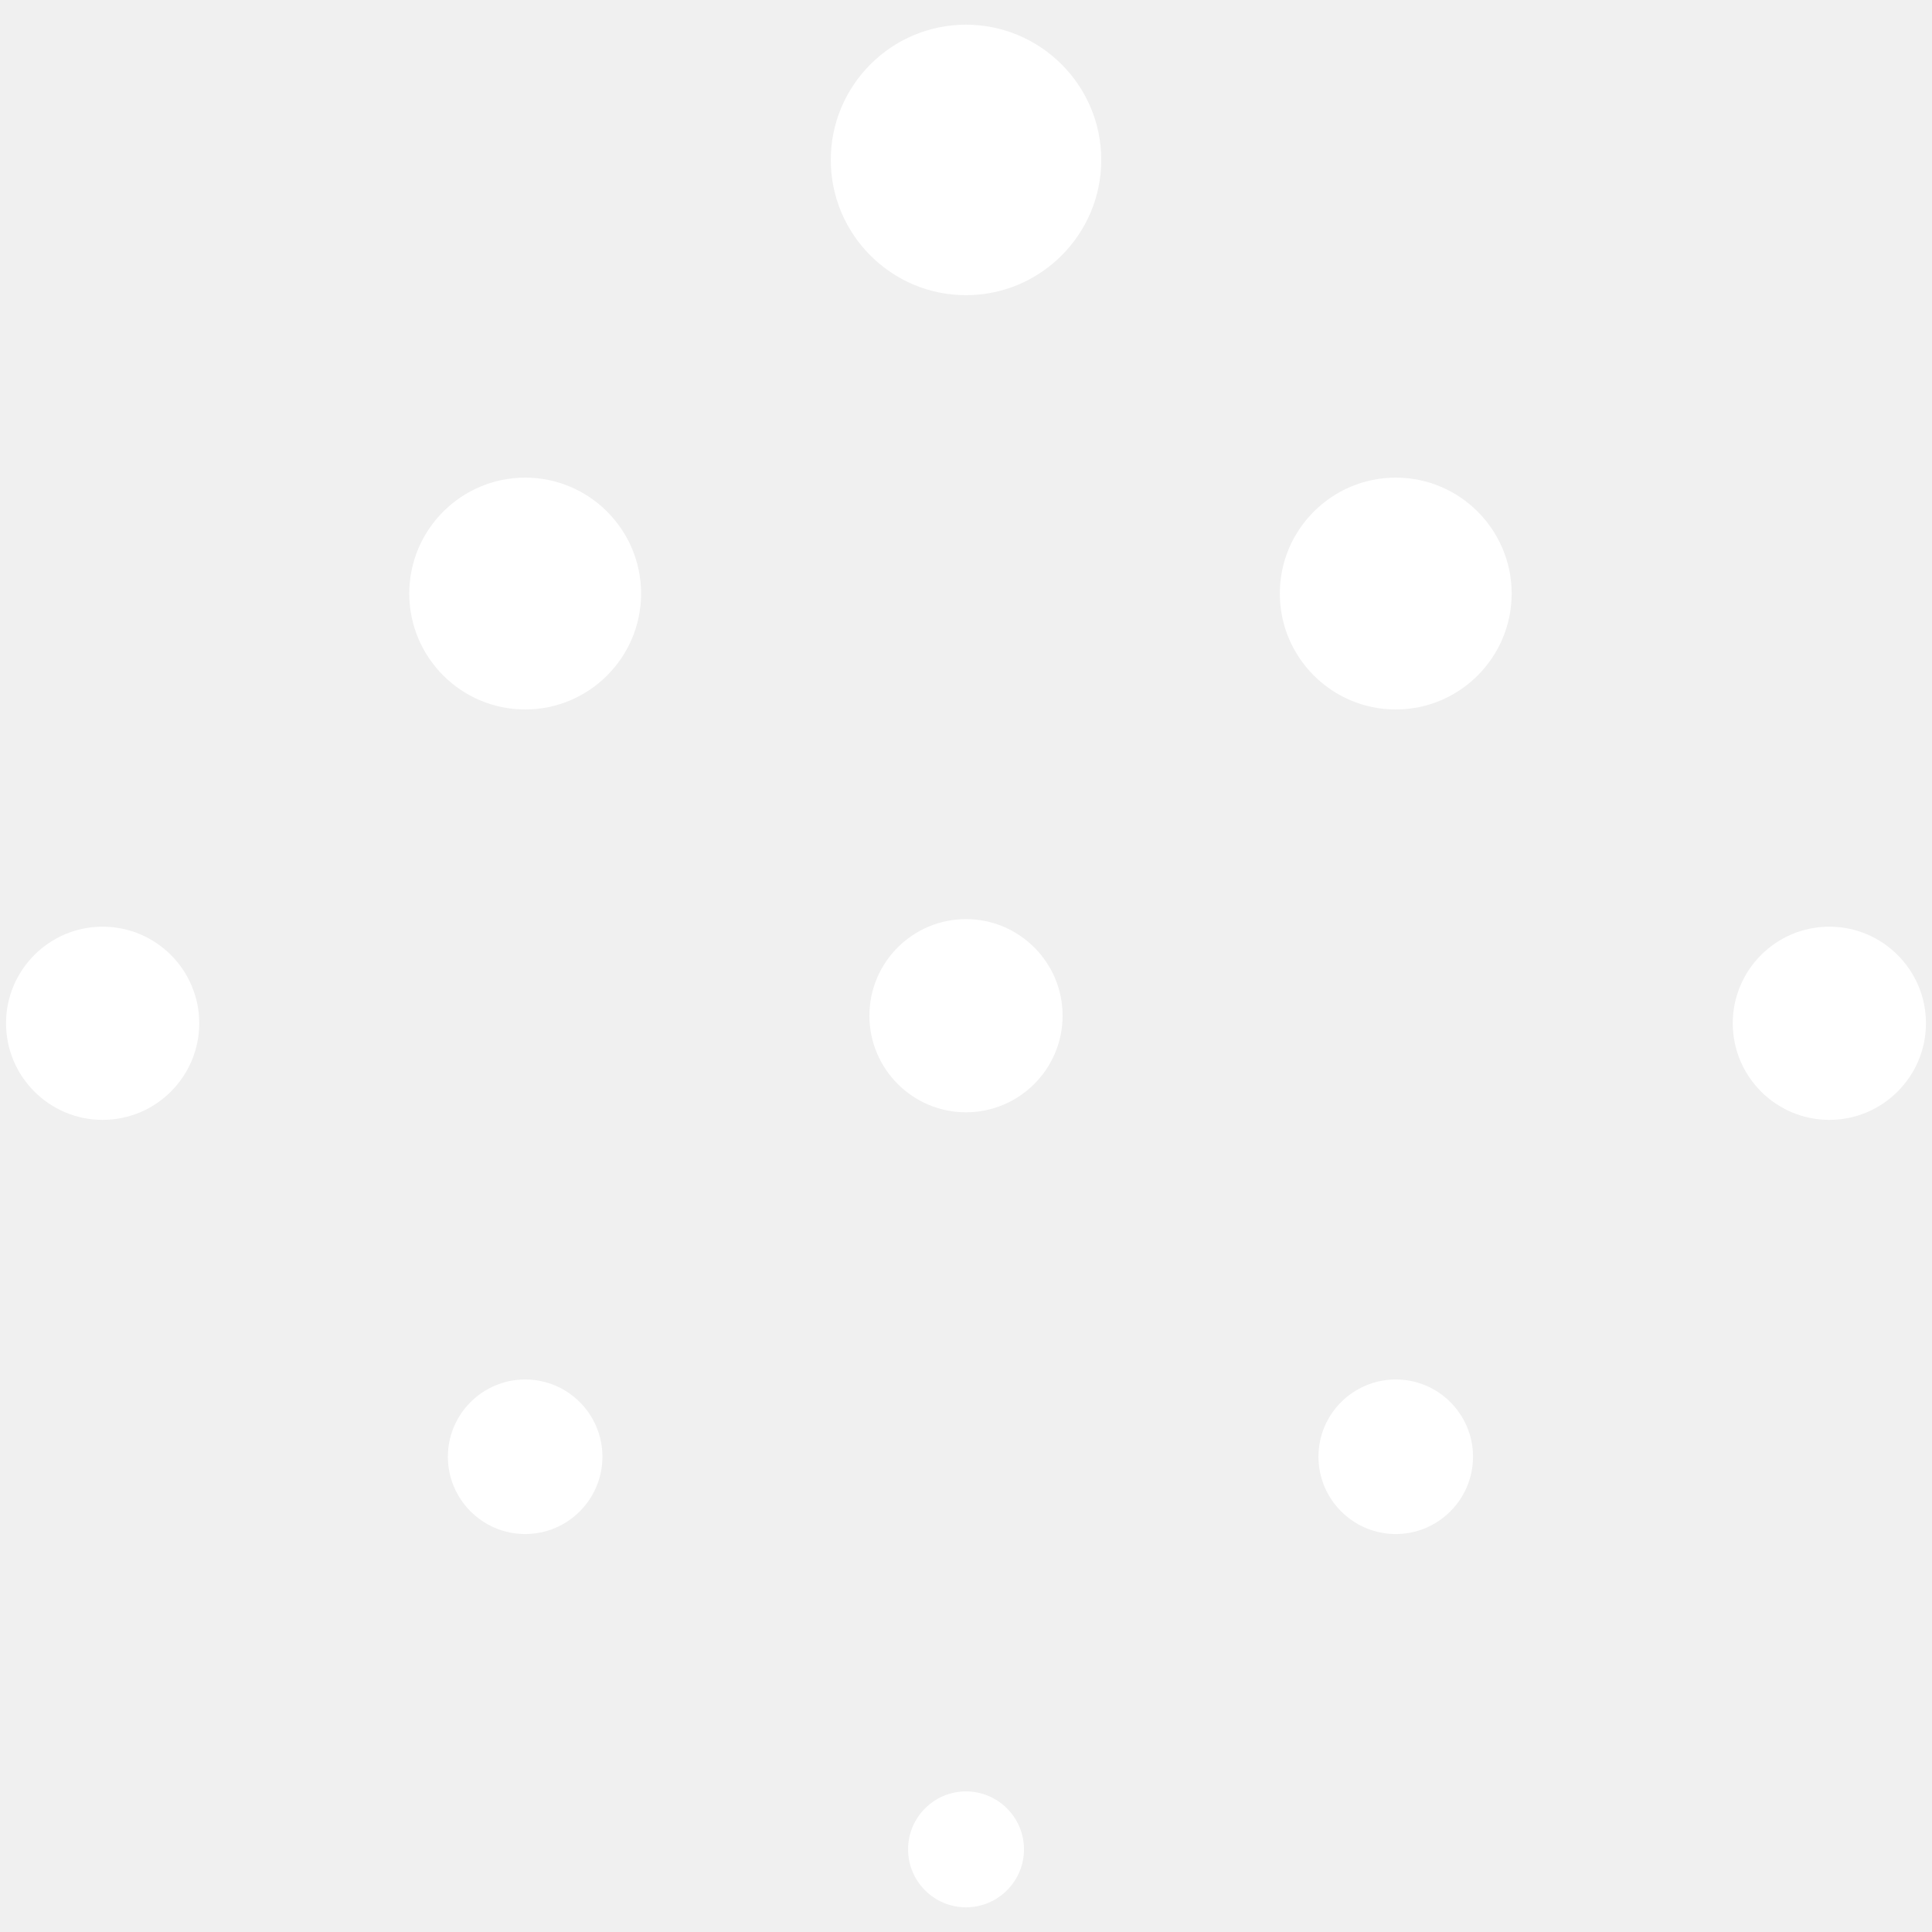
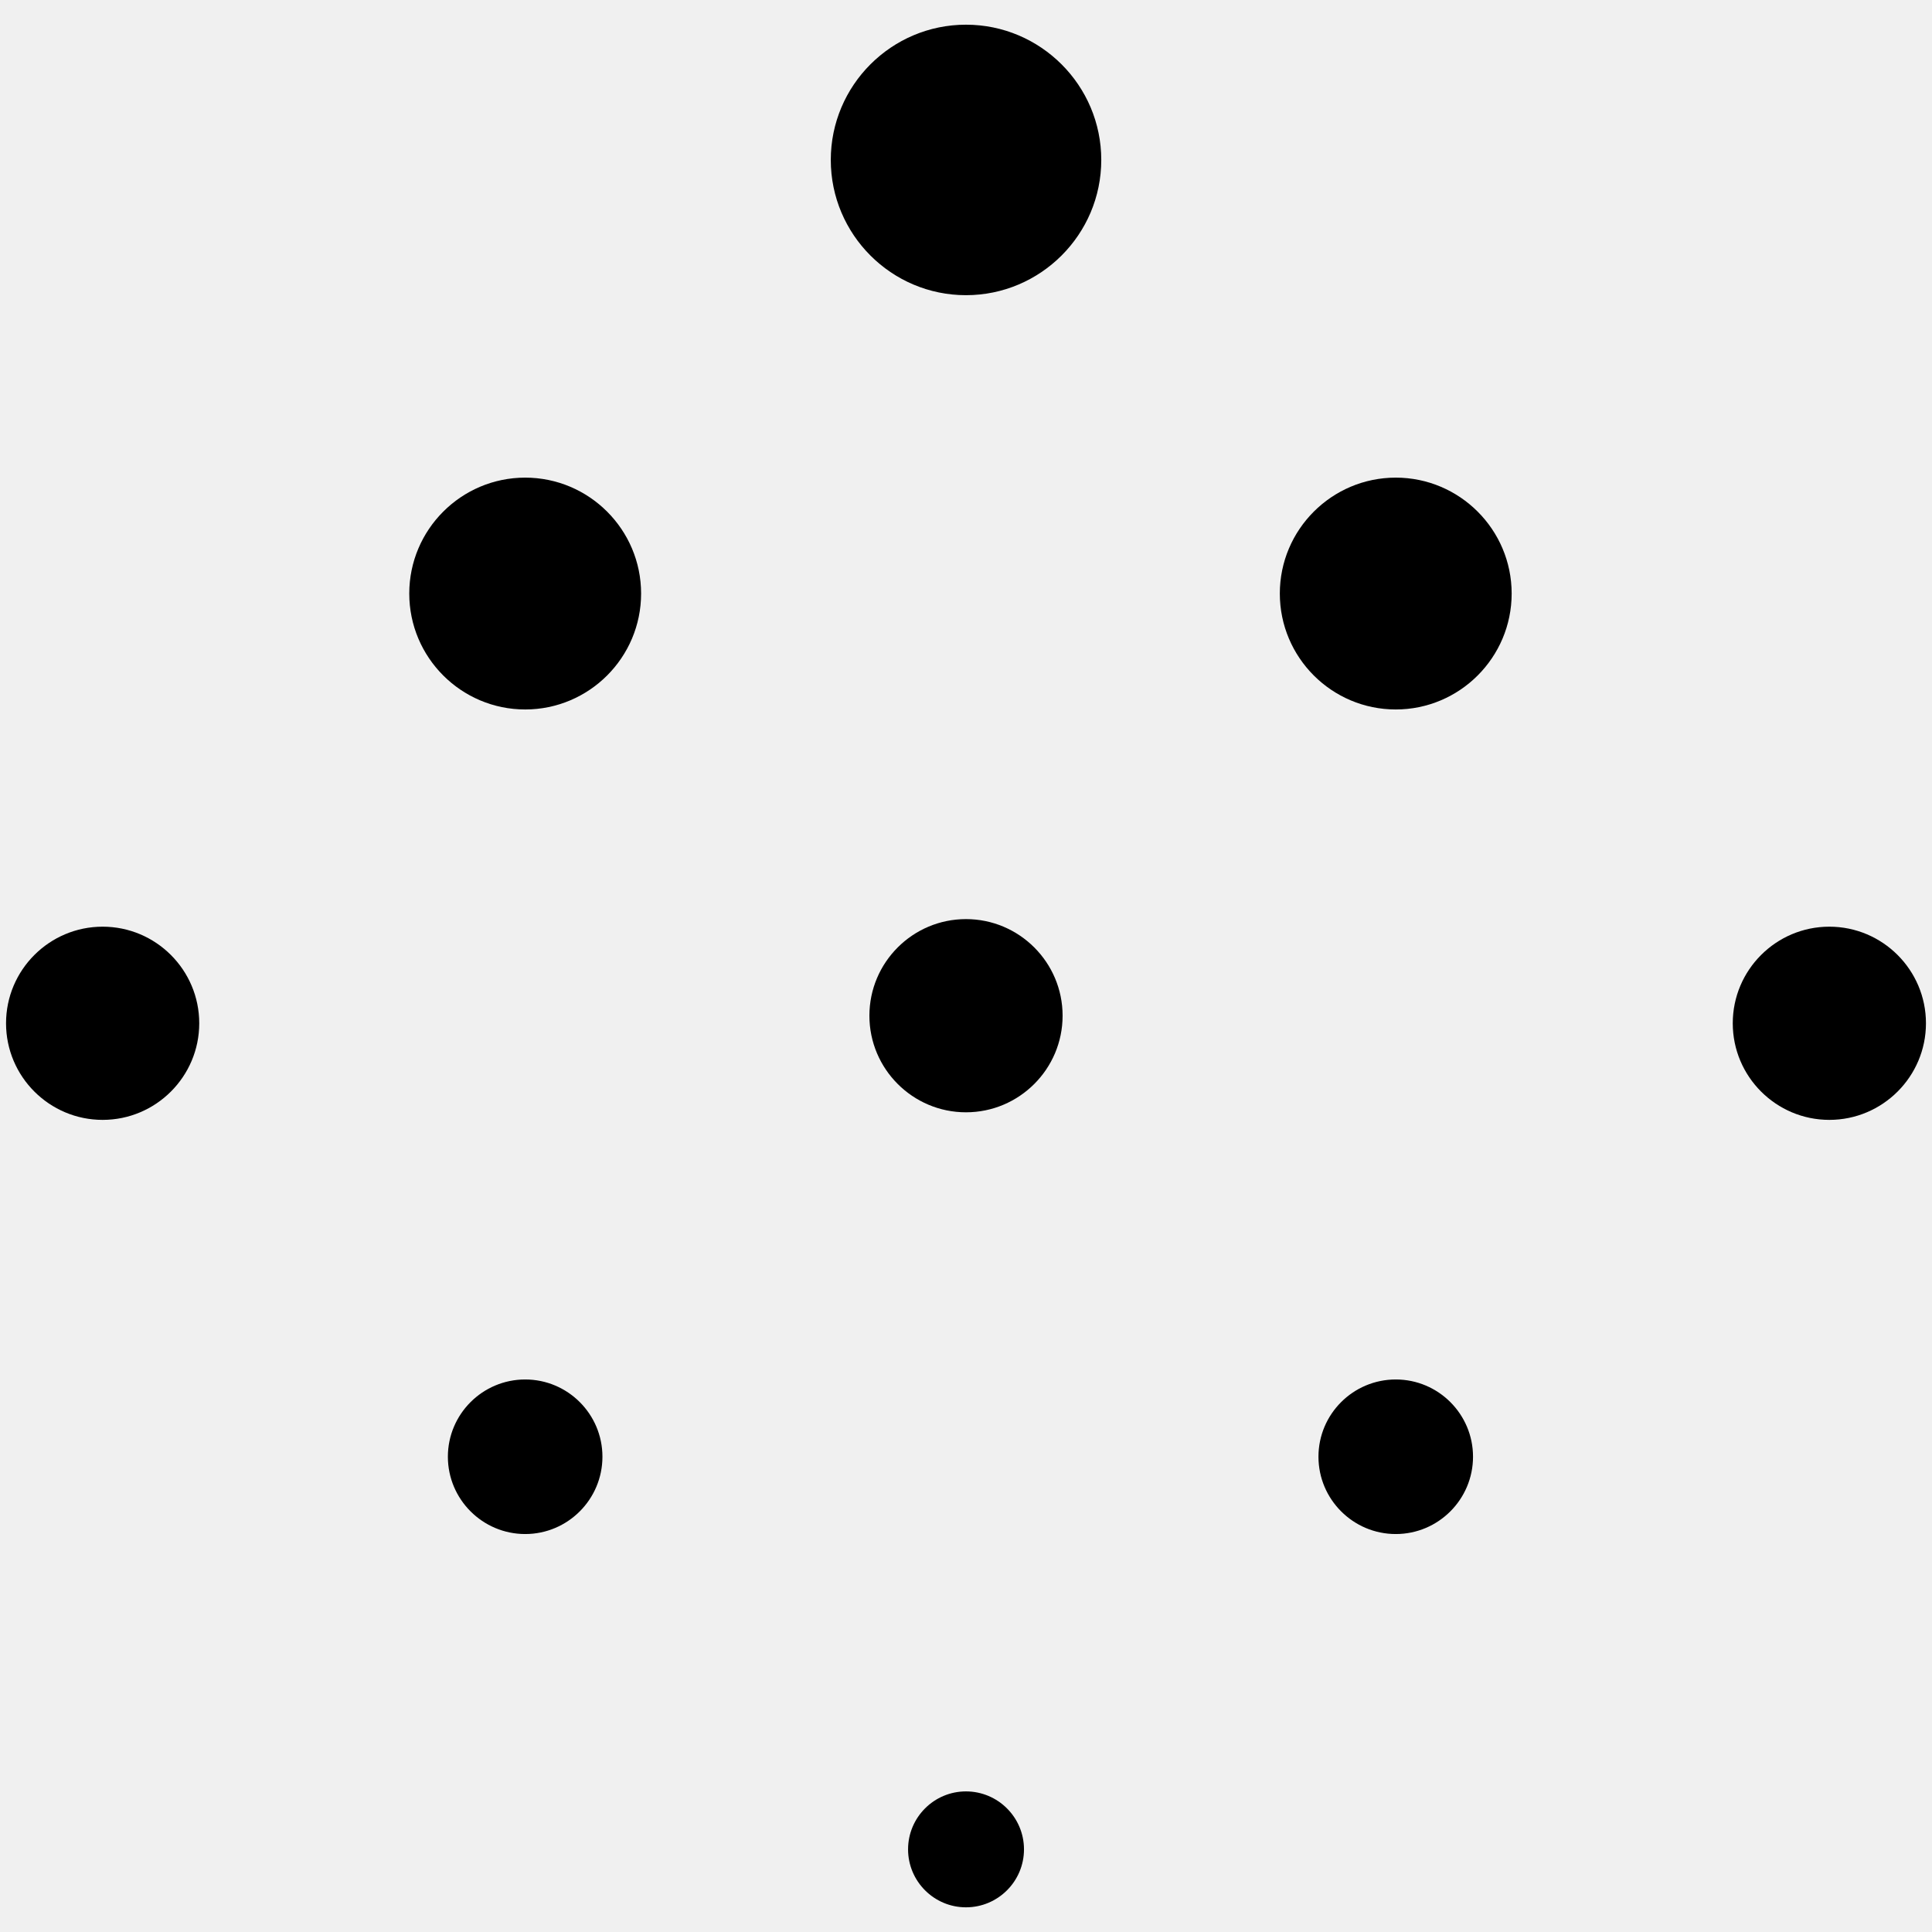
<svg xmlns="http://www.w3.org/2000/svg" version="1.2" baseProfile="tiny" id="Layer_1" x="0px" y="0px" width="100%" height="100%" viewBox="0 0 150 150" xml:space="preserve">
  <g>
-     <path fill="#FFFFFF" d="M74.997,1.917c-5.786,0-10.495,4.71-10.495,10.5c0,5.789,4.709,10.501,10.495,10.501   c5.79,0,10.505-4.712,10.505-10.501C85.502,6.626,80.787,1.917,74.997,1.917z" />
-     <path fill="#FFFFFF" d="M74.998,71.359c-4.135,0-7.498,3.363-7.498,7.5c0,4.137,3.363,7.5,7.498,7.5c4.136,0,7.502-3.363,7.502-7.5   C82.5,74.722,79.134,71.359,74.998,71.359z" />
-     <path fill="#FFFFFF" d="M74.998,139.084c-2.479,0-4.496,2.018-4.496,4.5s2.018,4.5,4.496,4.5c2.483,0,4.504-2.018,4.504-4.5   S77.481,139.084,74.998,139.084z" />
-     <path fill="#FFFFFF" d="M7.968,71.947c-4.136,0-7.499,3.363-7.499,7.5c0,4.137,3.363,7.5,7.499,7.5c4.138,0,7.501-3.363,7.501-7.5   C15.469,75.31,12.105,71.947,7.968,71.947z" />
-     <path fill="#FFFFFF" d="M142.029,71.947c-4.135,0-7.498,3.363-7.498,7.5c0,4.137,3.363,7.5,7.498,7.5s7.502-3.363,7.502-7.5   C149.531,75.31,146.164,71.947,142.029,71.947z" />
-     <path fill="#FFFFFF" d="M108.367,37.083c-4.966,0-9.002,4.037-9.002,8.999c0,4.965,4.036,9.001,9.002,9.001   c4.96,0,8.998-4.036,8.998-9.001C117.365,41.121,113.327,37.083,108.367,37.083z" />
-     <path fill="#FFFFFF" d="M40.776,37.083c-4.965,0-9.001,4.037-9.001,8.999c0,4.965,4.036,9.001,9.001,9.001   c4.961,0,8.999-4.036,8.999-9.001C49.775,41.121,45.737,37.083,40.776,37.083z" />
-     <path fill="#FFFFFF" d="M108.366,107.102c-3.309,0-6.001,2.689-6.001,5.998c0,3.307,2.692,6.002,6.001,6.002   c3.31,0,5.999-2.695,5.999-6.002C114.365,109.791,111.676,107.102,108.366,107.102z" />
-     <path fill="#FFFFFF" d="M40.776,107.102c-3.309,0-6.003,2.689-6.003,5.998c0,3.307,2.694,6.002,6.003,6.002   c3.307,0,5.997-2.695,5.997-6.002C46.773,109.791,44.083,107.102,40.776,107.102z" />
+     <path fill="#000000" d="M74.997,1.917c-5.786,0-10.495,4.71-10.495,10.5c0,5.789,4.709,10.501,10.495,10.501   c5.79,0,10.505-4.712,10.505-10.501C85.502,6.626,80.787,1.917,74.997,1.917z" />
+     <path fill="#000000" d="M74.998,71.359c-4.135,0-7.498,3.363-7.498,7.5c0,4.137,3.363,7.5,7.498,7.5c4.136,0,7.502-3.363,7.502-7.5   C82.5,74.722,79.134,71.359,74.998,71.359z" />
+     <path fill="#000000" d="M74.998,139.084c-2.479,0-4.496,2.018-4.496,4.5s2.018,4.5,4.496,4.5c2.483,0,4.504-2.018,4.504-4.5   S77.481,139.084,74.998,139.084z" />
+     <path fill="#000000" d="M7.968,71.947c-4.136,0-7.499,3.363-7.499,7.5c0,4.137,3.363,7.5,7.499,7.5c4.138,0,7.501-3.363,7.501-7.5   C15.469,75.31,12.105,71.947,7.968,71.947z" />
+     <path fill="#000000" d="M142.029,71.947c-4.135,0-7.498,3.363-7.498,7.5c0,4.137,3.363,7.5,7.498,7.5s7.502-3.363,7.502-7.5   C149.531,75.31,146.164,71.947,142.029,71.947z" />
+     <path fill="#000000" d="M108.367,37.083c-4.966,0-9.002,4.037-9.002,8.999c0,4.965,4.036,9.001,9.002,9.001   c4.96,0,8.998-4.036,8.998-9.001C117.365,41.121,113.327,37.083,108.367,37.083z" />
+     <path fill="#000000" d="M40.776,37.083c-4.965,0-9.001,4.037-9.001,8.999c0,4.965,4.036,9.001,9.001,9.001   c4.961,0,8.999-4.036,8.999-9.001C49.775,41.121,45.737,37.083,40.776,37.083z" />
+     <path fill="#000000" d="M108.366,107.102c-3.309,0-6.001,2.689-6.001,5.998c0,3.307,2.692,6.002,6.001,6.002   c3.31,0,5.999-2.695,5.999-6.002C114.365,109.791,111.676,107.102,108.366,107.102z" />
+     <path fill="#000000" d="M40.776,107.102c-3.309,0-6.003,2.689-6.003,5.998c0,3.307,2.694,6.002,6.003,6.002   c3.307,0,5.997-2.695,5.997-6.002C46.773,109.791,44.083,107.102,40.776,107.102z" />
  </g>
</svg>
